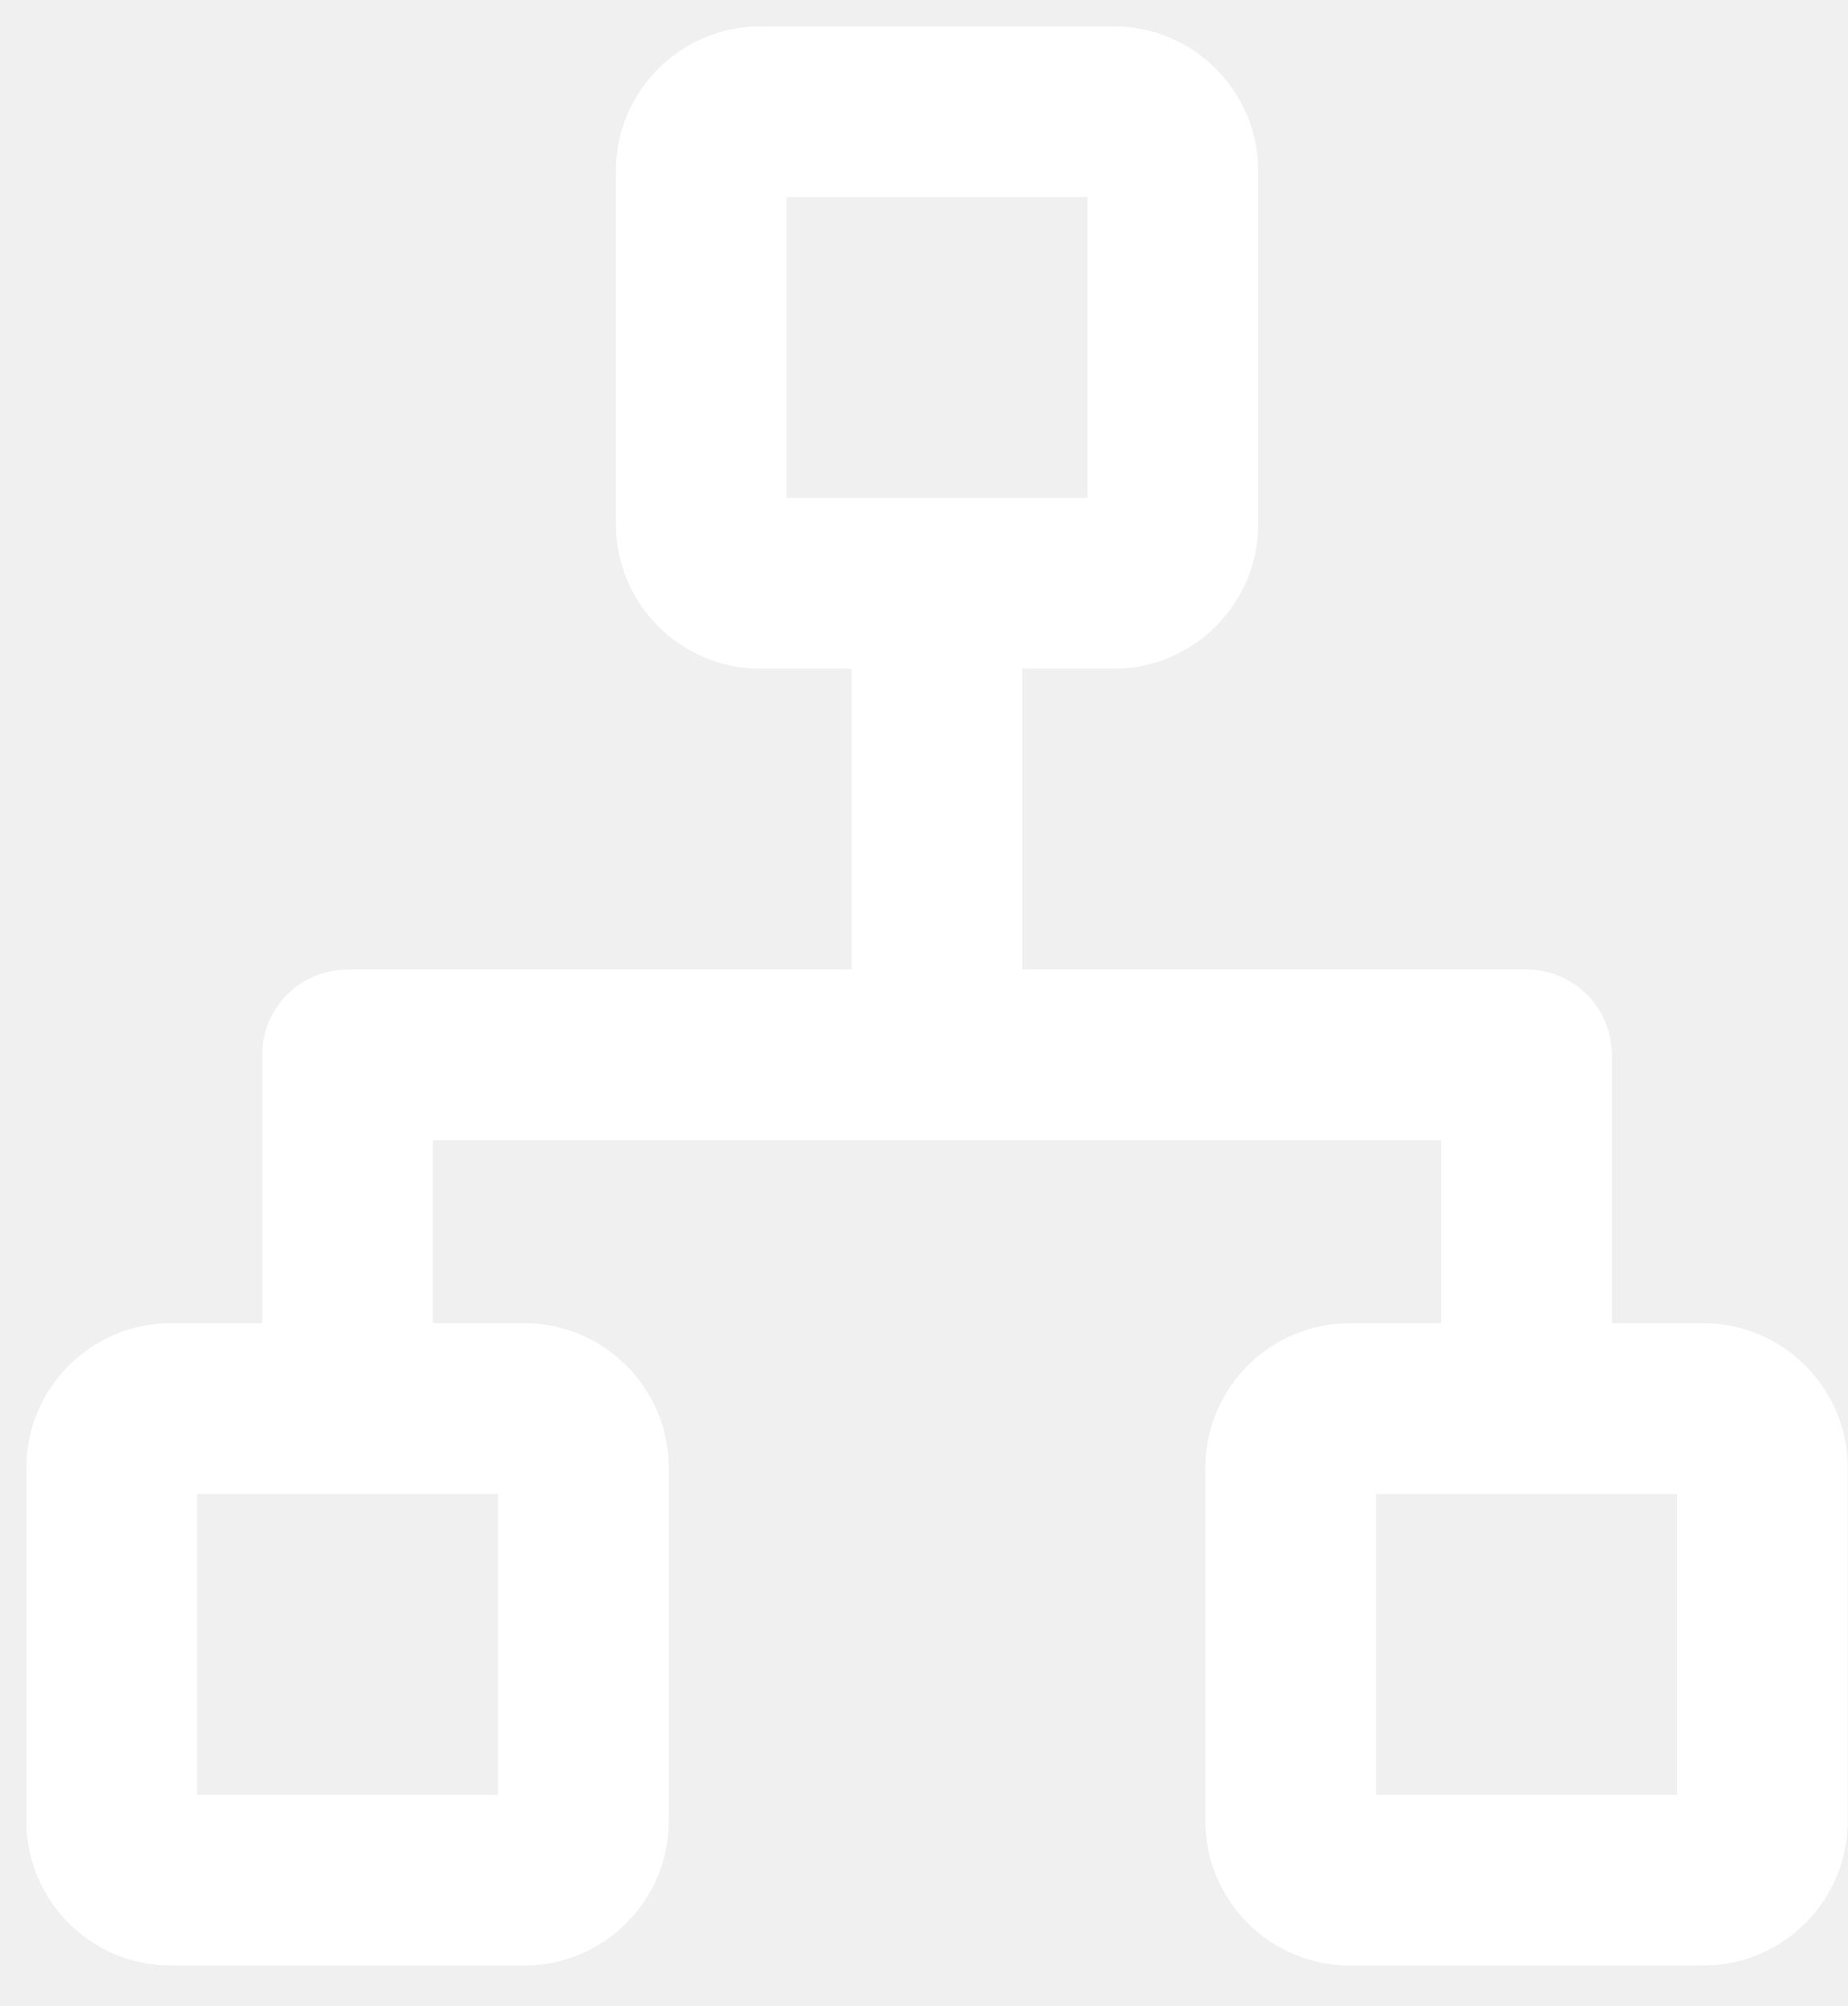
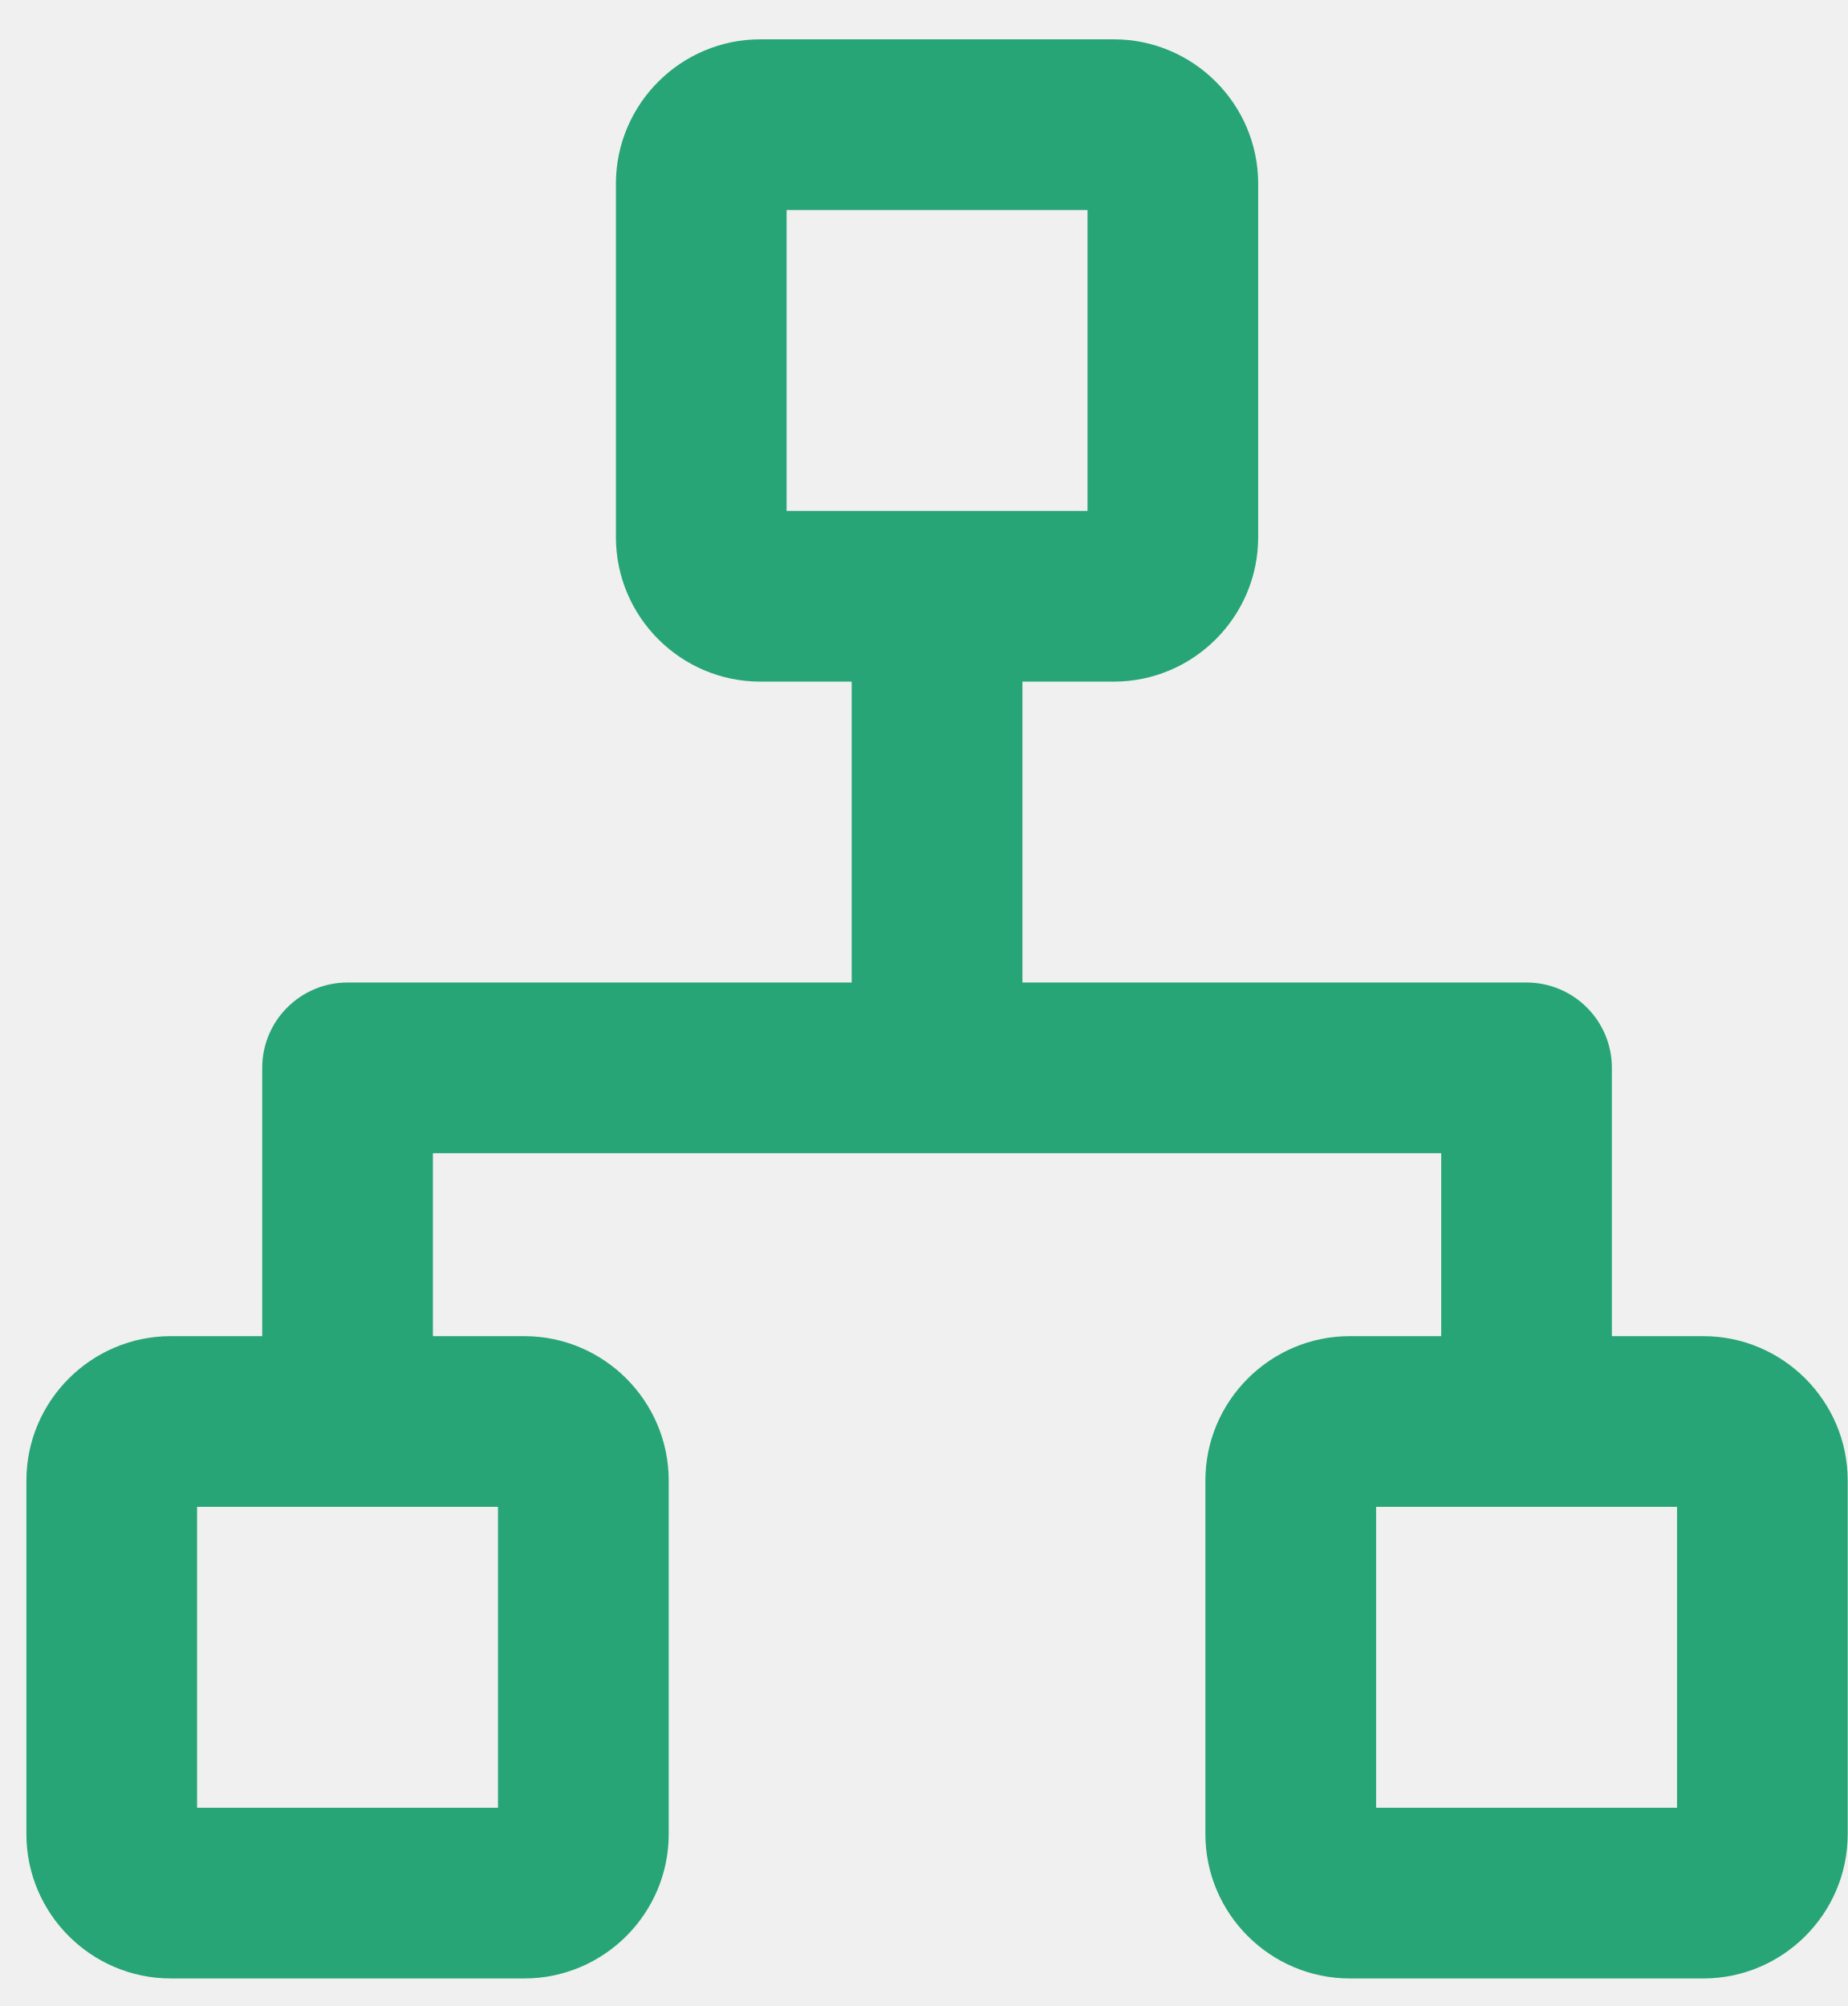
<svg xmlns="http://www.w3.org/2000/svg" width="35" height="38" viewBox="0 0 35 38" fill="none">
-   <path d="M32.267 25.566H30.033V19.983C30.033 19.366 29.533 18.867 28.916 18.867H18.867V12.167H21.1C22.328 12.167 23.333 11.162 23.333 9.933V3.233C23.333 2.005 22.328 1 21.1 1H14.4C13.172 1 12.167 2.005 12.167 3.233V9.933C12.167 11.162 13.172 12.167 14.4 12.167H16.633V18.867H6.583C5.967 18.867 5.467 19.366 5.467 19.983V25.566H3.233C2.005 25.566 1 26.571 1 27.8V34.5C1 35.728 2.005 36.733 3.233 36.733H9.933C11.162 36.733 12.167 35.728 12.167 34.5V27.8C12.167 26.571 11.162 25.566 9.933 25.566H7.7V21.1H27.8V25.566H25.567C24.338 25.566 23.333 26.571 23.333 27.8V34.5C23.333 35.728 24.338 36.733 25.567 36.733H32.267C33.495 36.733 34.5 35.728 34.5 34.5V27.8C34.5 26.571 33.495 25.566 32.267 25.566ZM14.4 3.233H21.1V9.933H14.4V3.233ZM9.933 34.5H3.233V27.8H9.933V34.5ZM32.267 34.5H25.567V27.8H32.267V34.5H32.267Z" fill="white" stroke="white" />
+   <path d="M32.267 25.811H30.033V20.228C30.033 19.612 29.533 19.112 28.916 19.112H18.867V12.412H21.1C22.328 12.412 23.333 11.407 23.333 10.178V3.478C23.333 2.25 22.328 1.245 21.1 1.245H14.4C13.172 1.245 12.167 2.25 12.167 3.478V10.178C12.167 11.407 13.172 12.412 14.4 12.412H16.633V19.112H6.583C5.967 19.112 5.467 19.612 5.467 20.228V25.811H3.233C2.005 25.811 1 26.817 1 28.045V34.745C1 35.973 2.005 36.978 3.233 36.978H9.933C11.162 36.978 12.167 35.973 12.167 34.745V28.045C12.167 26.817 11.162 25.811 9.933 25.811H7.7V21.345H27.8V25.811H25.567C24.338 25.811 23.333 26.817 23.333 28.045V34.745C23.333 35.973 24.338 36.978 25.567 36.978H32.267C33.495 36.978 34.5 35.973 34.5 34.745V28.045C34.5 26.817 33.495 25.811 32.267 25.811ZM14.4 3.478H21.1V10.178H14.4V3.478ZM9.933 34.745H3.233V28.045H9.933V34.745ZM32.267 34.745H25.567V28.045H32.267V34.745H32.267Z" fill="#27A577" stroke="#27A577" />
</svg>
